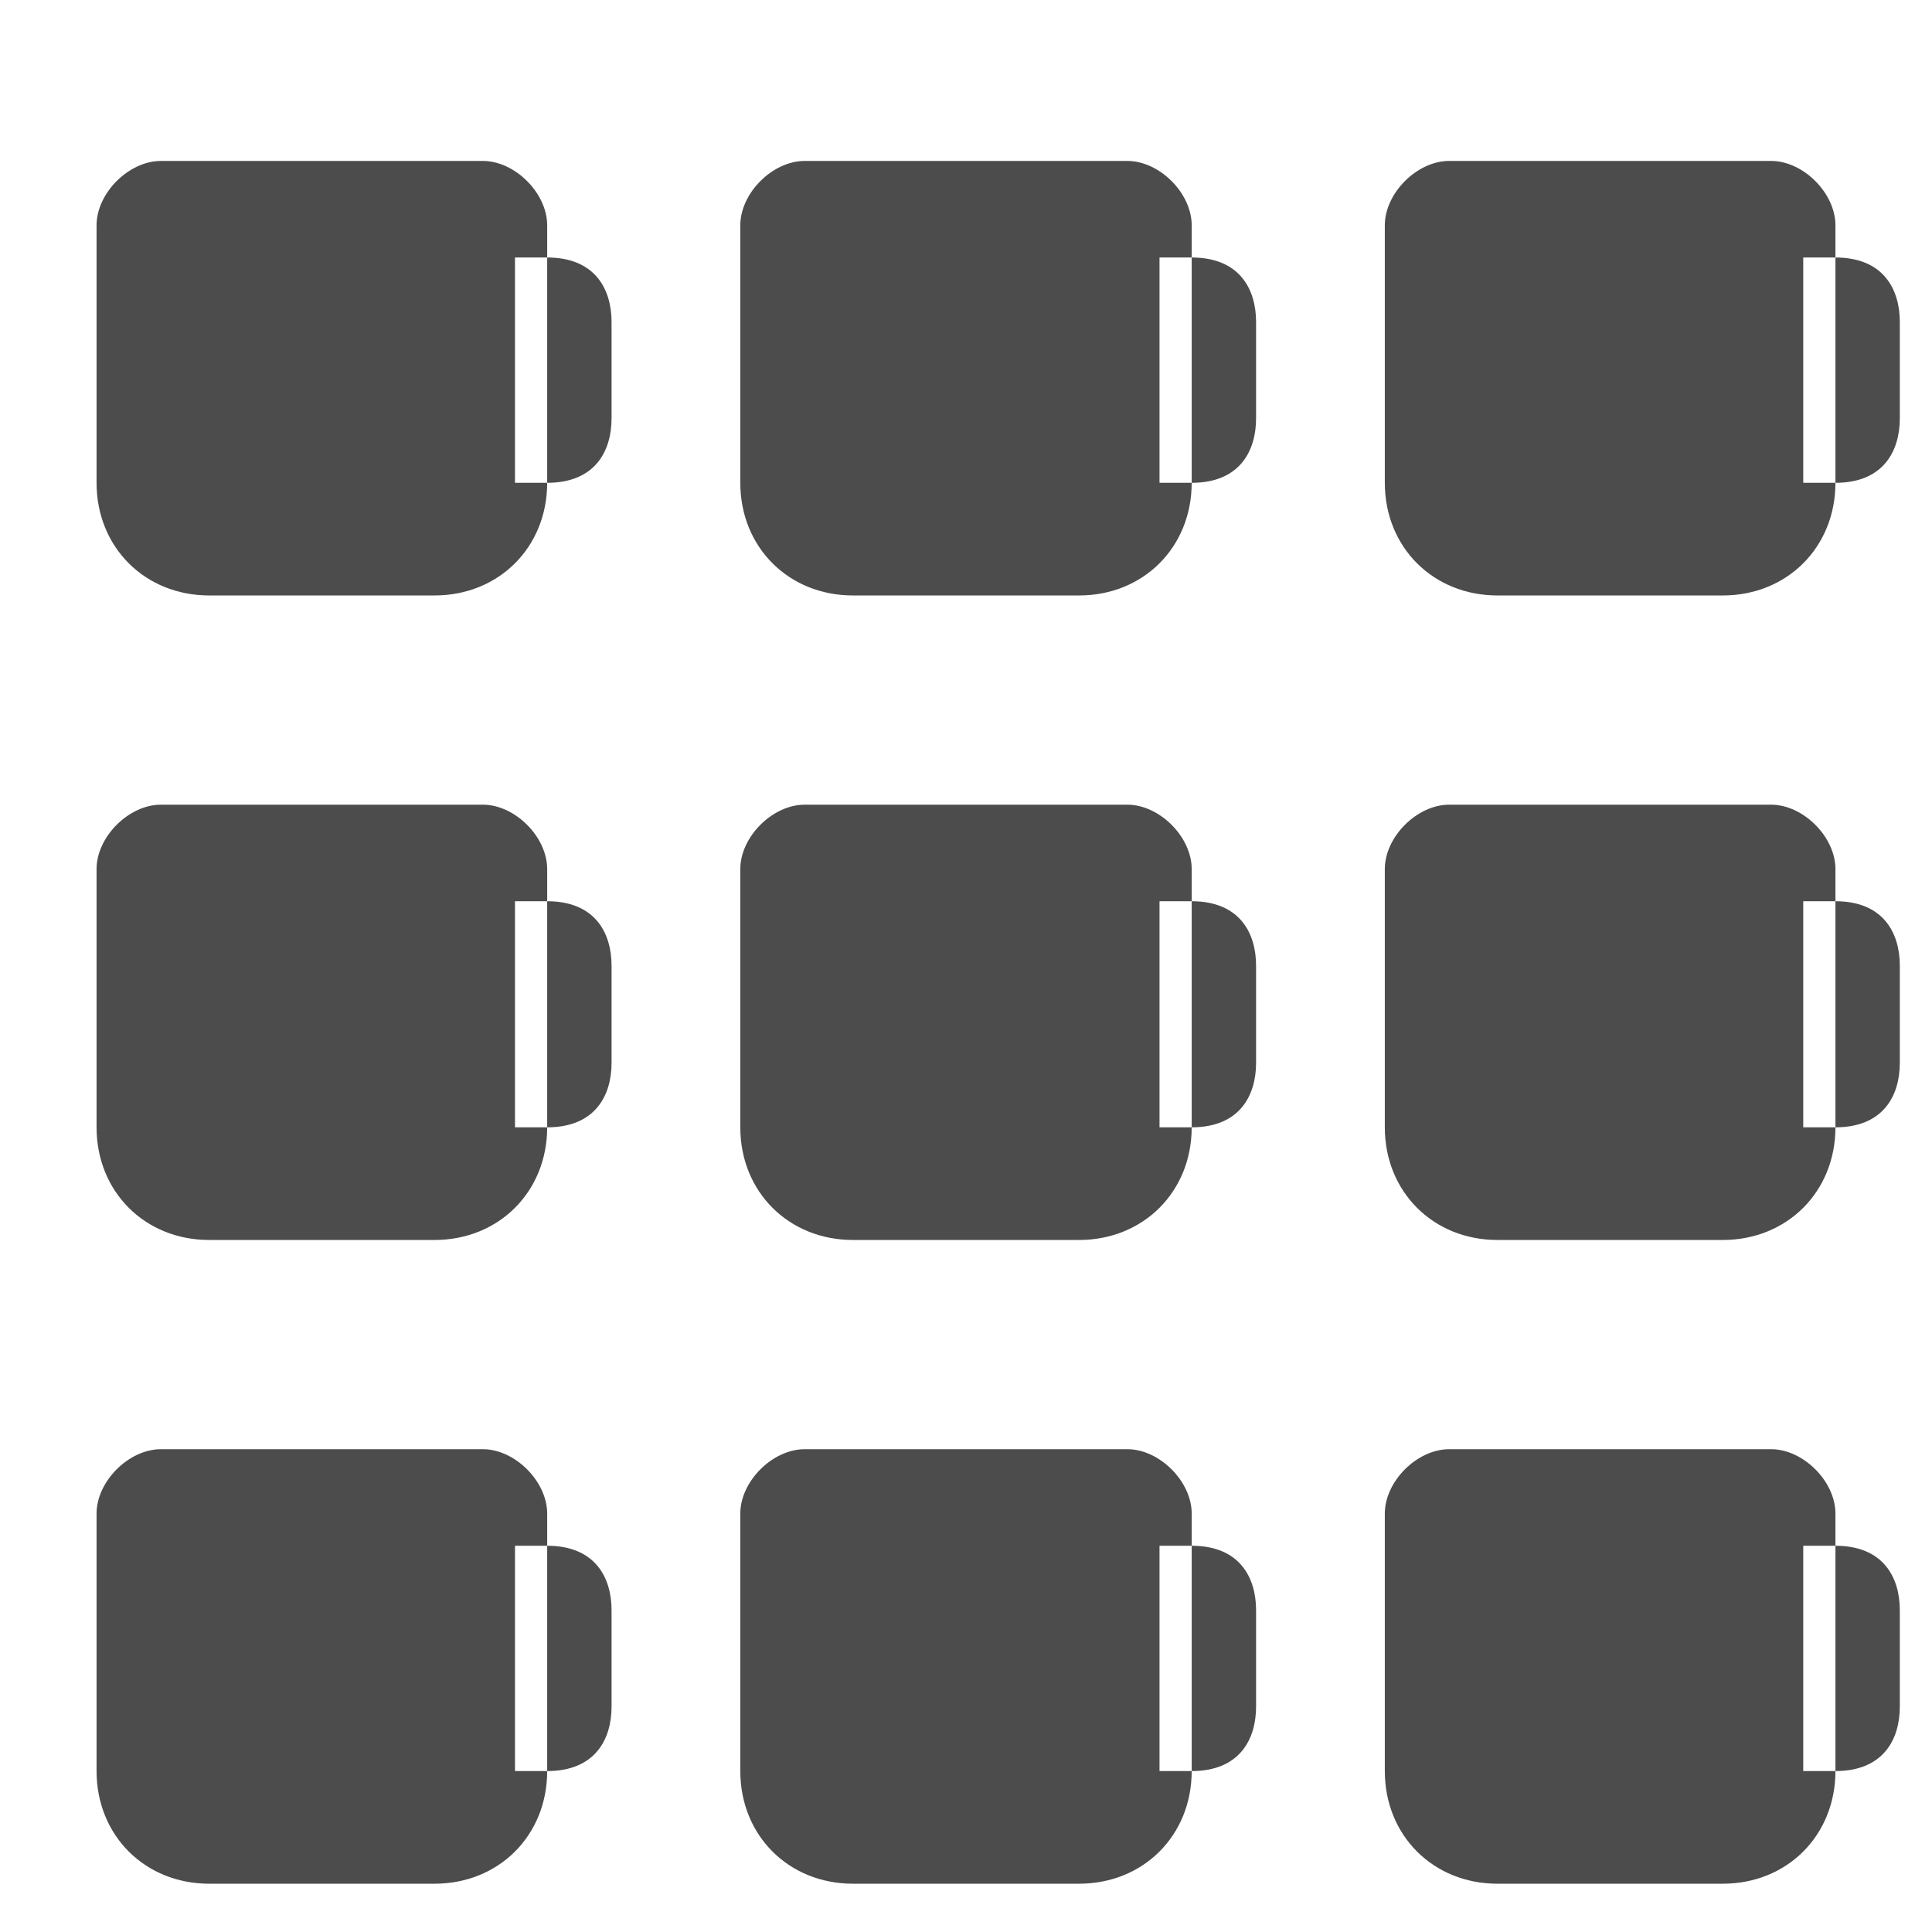
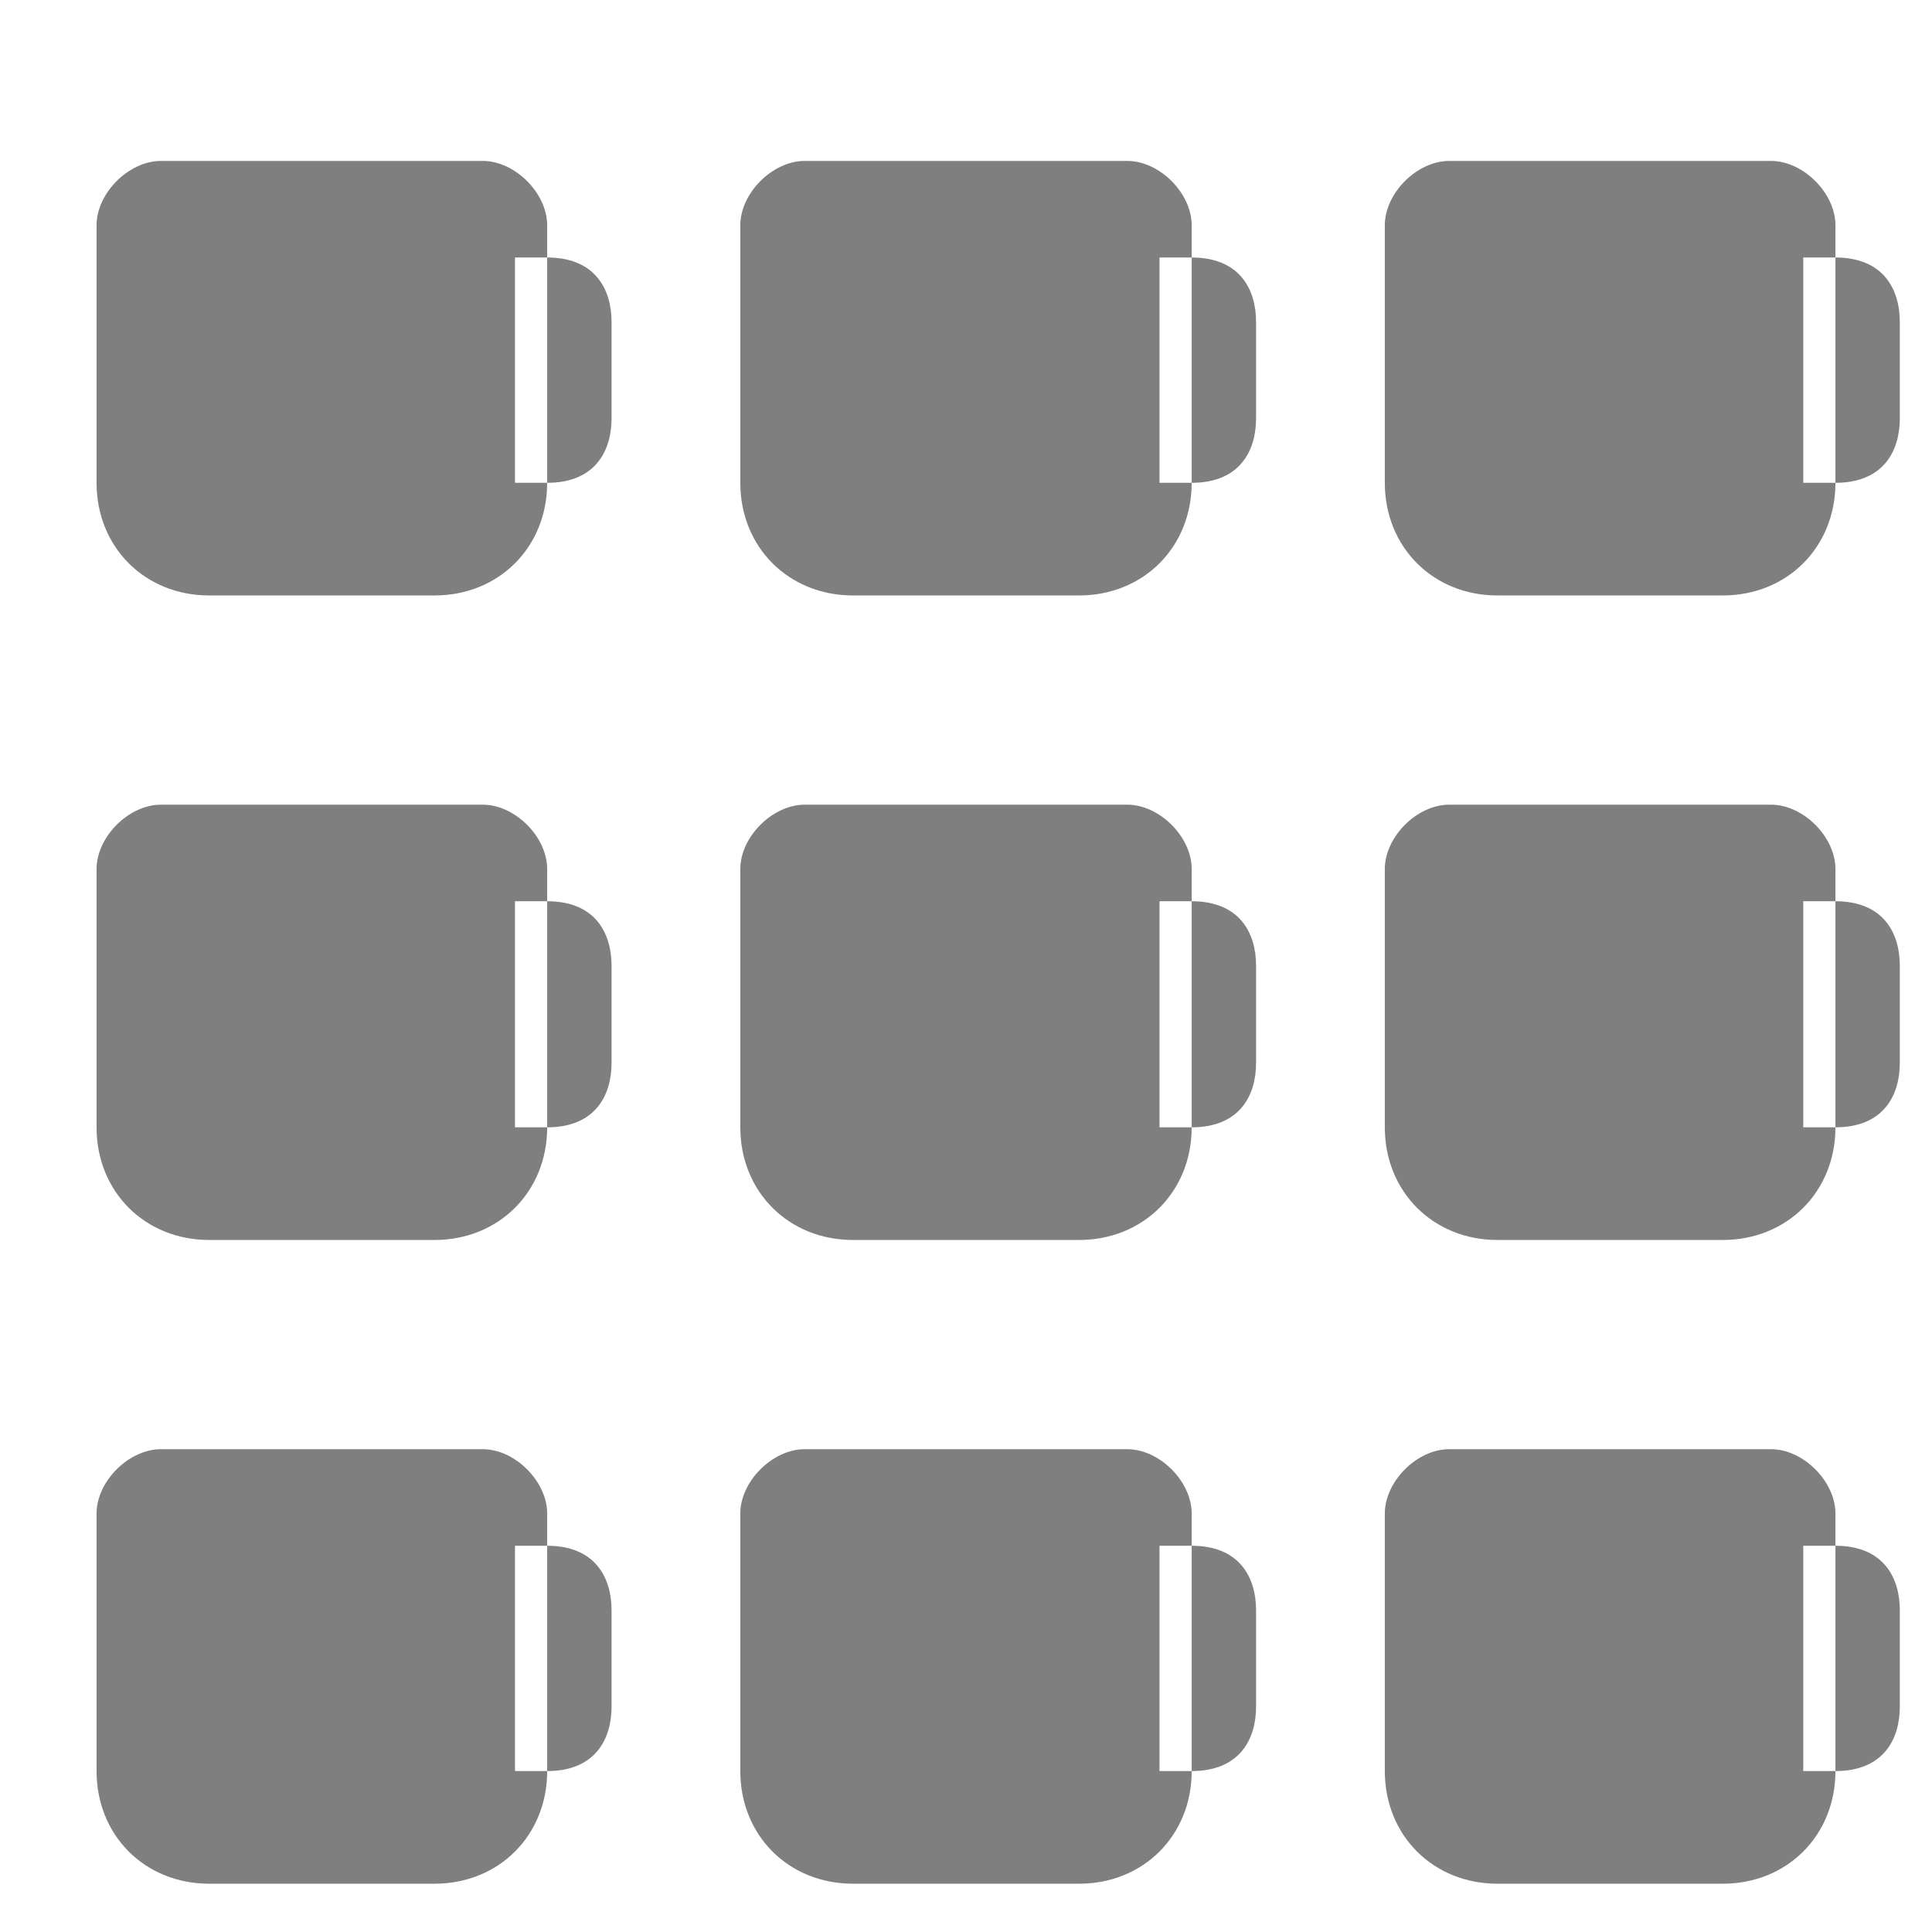
<svg xmlns="http://www.w3.org/2000/svg" width="600" height="600" viewBox="0 0 600 600">
  <defs>
    <pattern id="coffee-pattern-dark" x="0" y="0" width="200" height="200" patternUnits="userSpaceOnUse">
-       <path d="M150 50H50C40 50 30 60 30 70v80c0 20 15 35 35 35h70c20 0 35-15 35-35V70c0-10-10-20-20-20zM160 80h10c15 0 20 10 20 20v30c0 10-5 20-20 20h-10V80z" fill="currentColor" fill-opacity="0.7" />
+       <path d="M150 50H50C40 50 30 60 30 70v80c0 20 15 35 35 35h70c20 0 35-15 35-35V70c0-10-10-20-20-20zM160 80h10c15 0 20 10 20 20v30c0 10-5 20-20 20h-10V80z" fill="currentColor" fill-opacity="0.5" />
    </pattern>
  </defs>
  <rect x="0" y="0" width="600" height="600" fill="url(#coffee-pattern-dark)" />
</svg>
